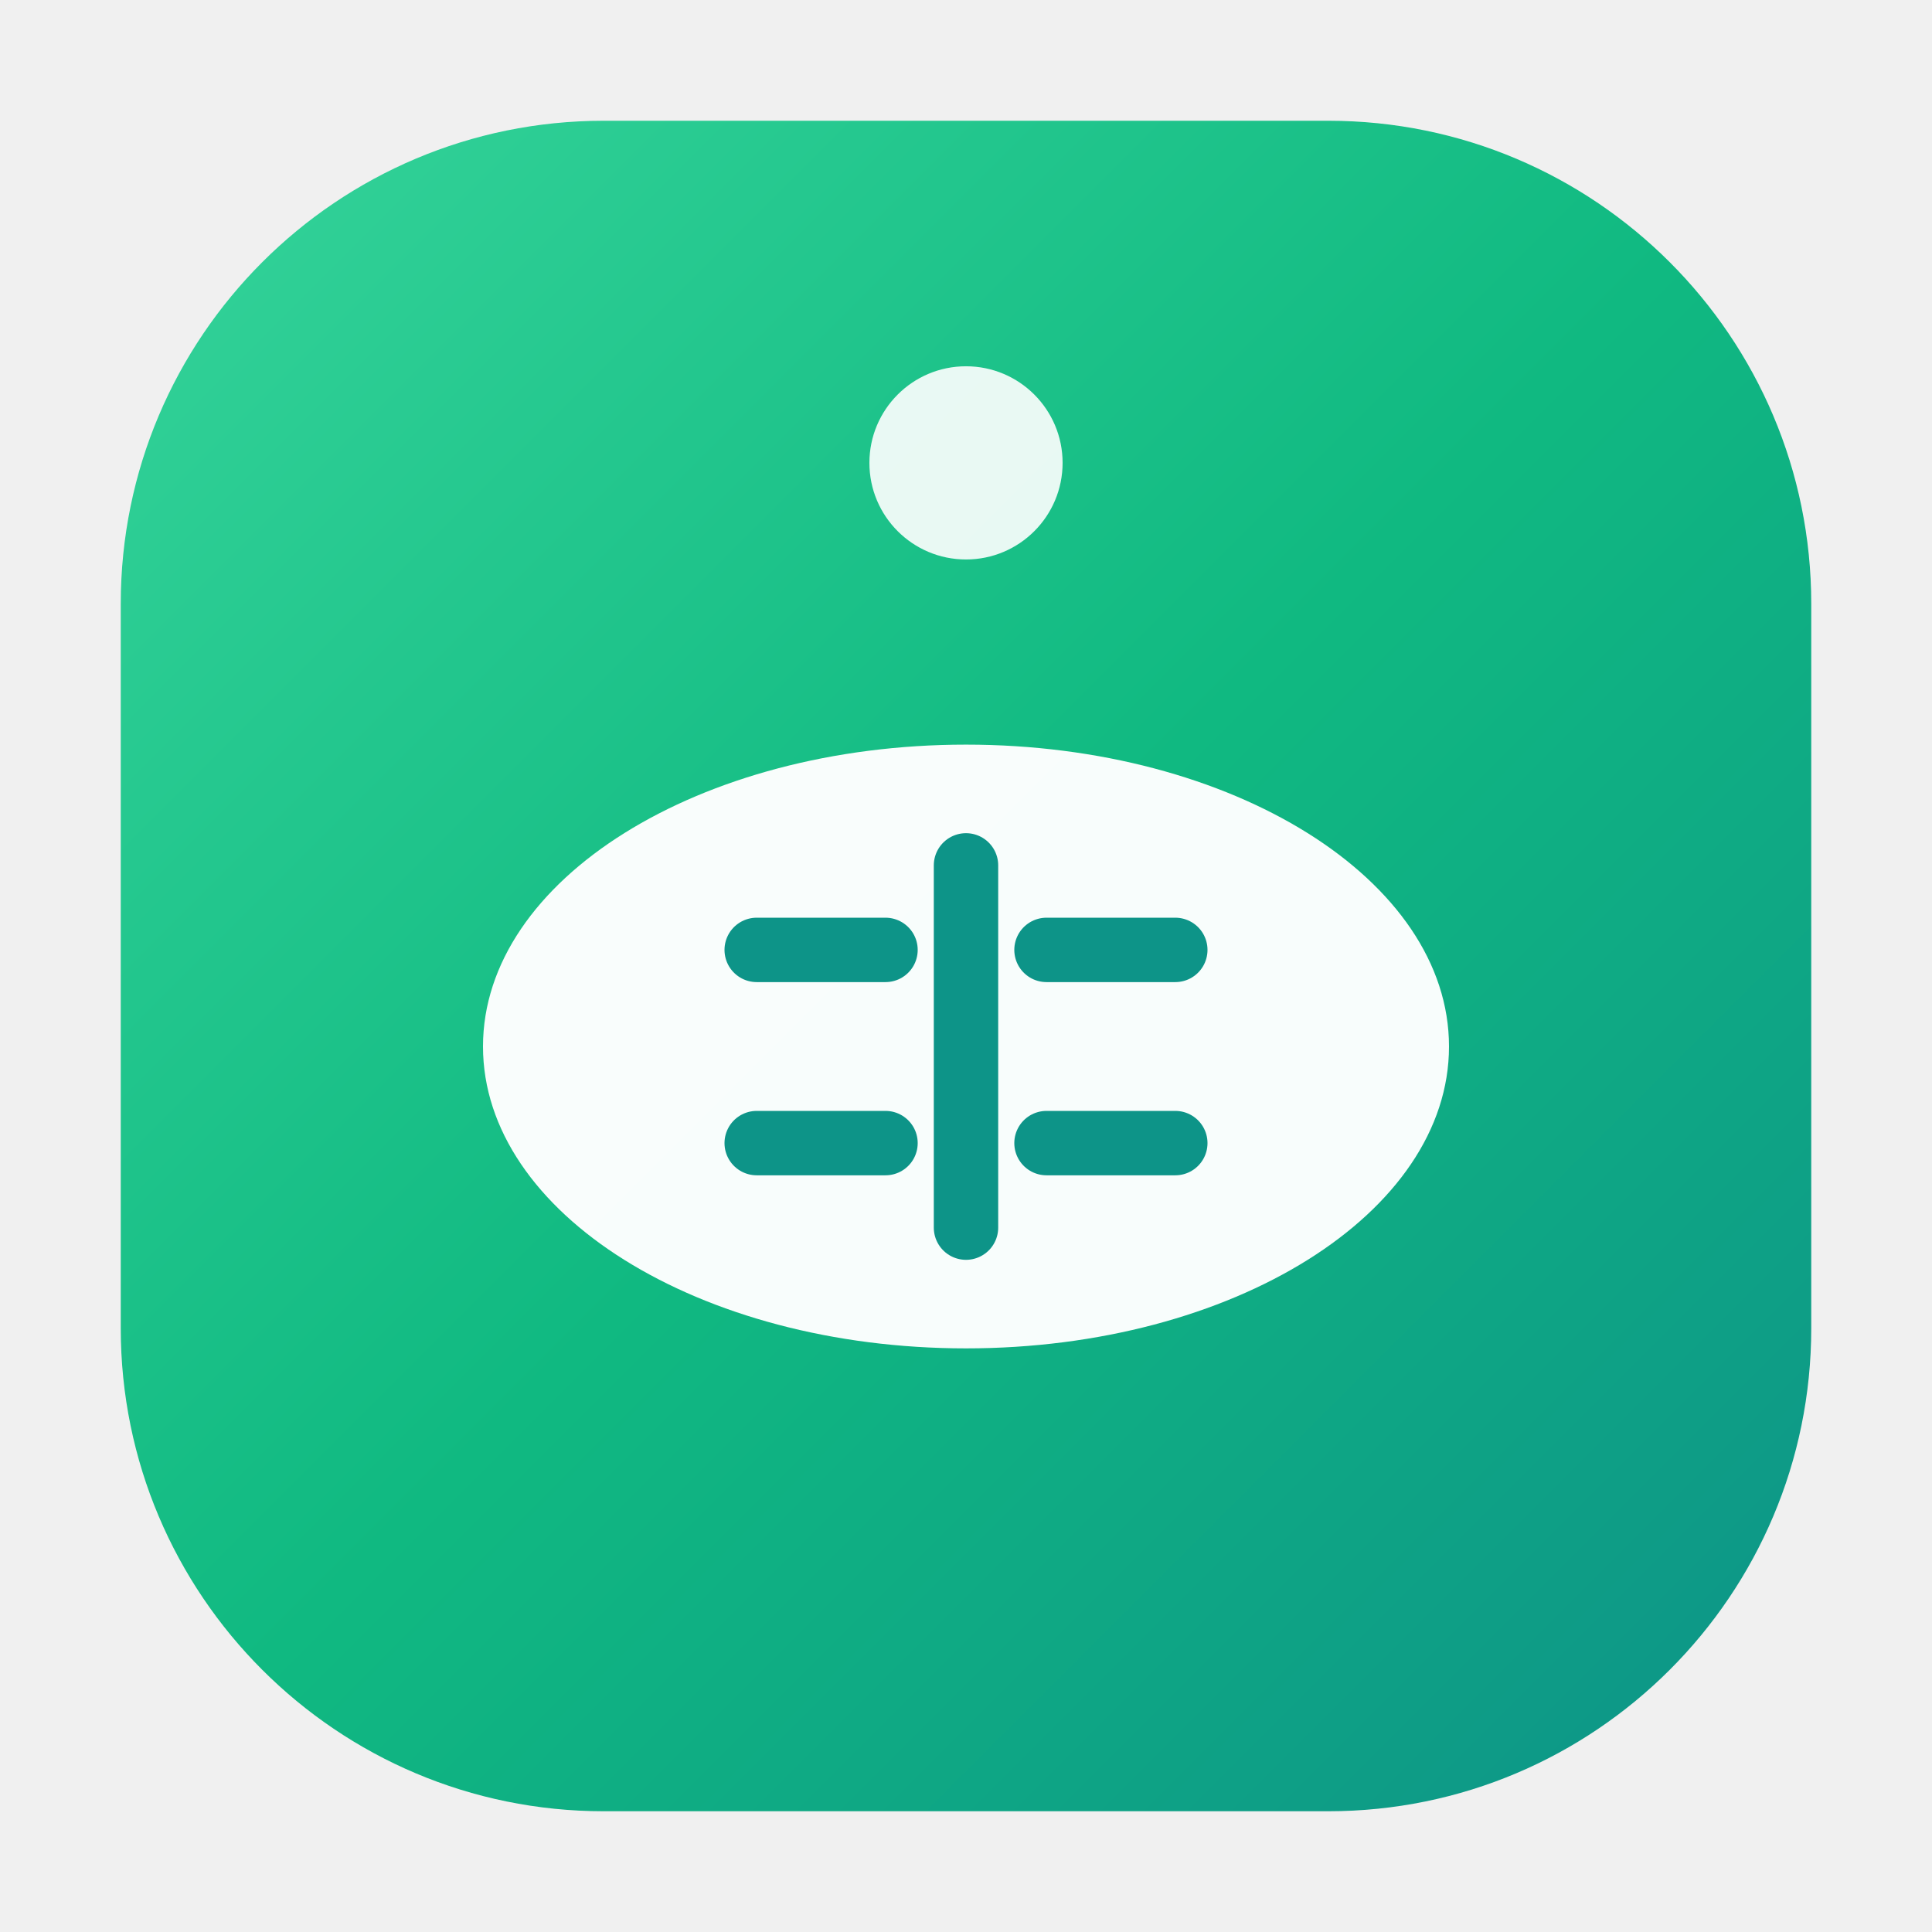
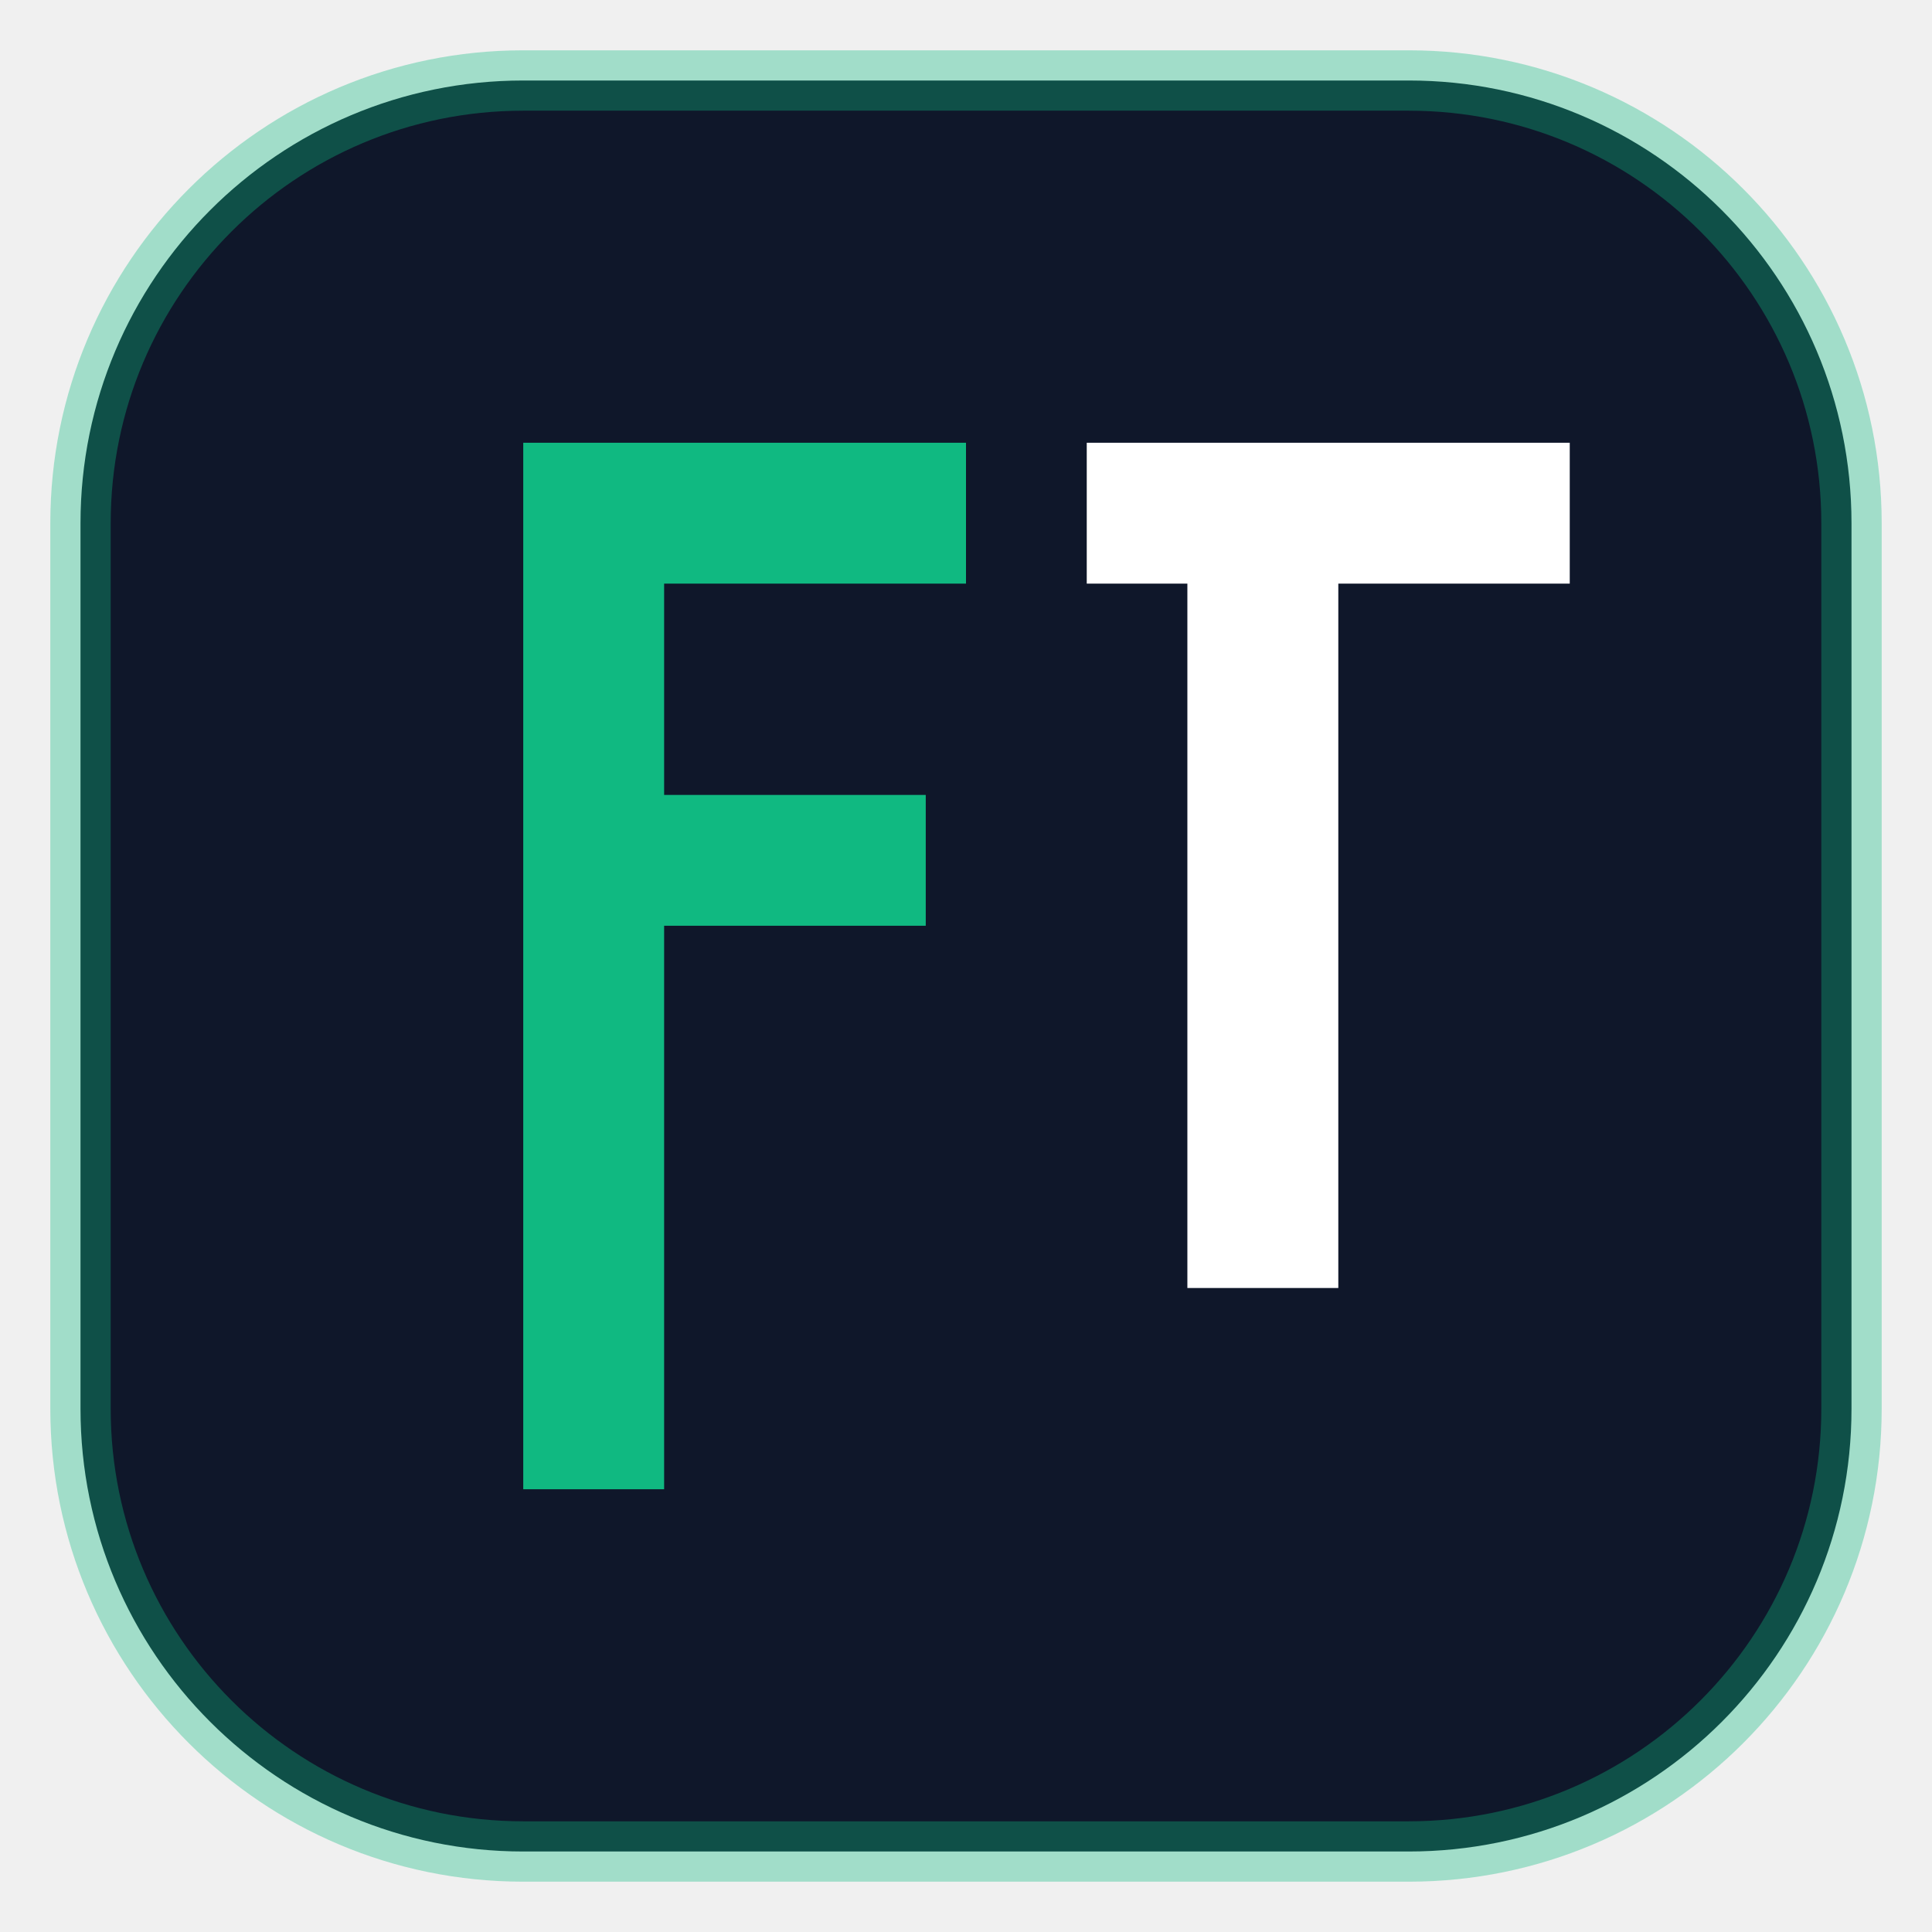
<svg xmlns="http://www.w3.org/2000/svg" viewBox="0 0 48 48" fill="none">
-   <defs>
-     <linearGradient id="fav-grad" x1="4" y1="4" x2="44" y2="44" gradientUnits="userSpaceOnUse">
-       <stop stop-color="#34d399" />
-       <stop offset="0.5" stop-color="#10b981" />
-       <stop offset="1" stop-color="#0d9488" />
-     </linearGradient>
-   </defs>
-   <rect x="3" y="3" width="42" height="42" rx="12" fill="url(#fav-grad)" />
-   <ellipse cx="24" cy="26" rx="12" ry="7.5" fill="#ffffff" fill-opacity="0.97" />
-   <path d="M24 21.5v9M18.8 23.6h3.2M18.8 28.4h3.2M26 23.6h3.2M26 28.4h3.2" stroke="#0d9488" stroke-width="1.6" stroke-linecap="round" />
-   <circle cx="24" cy="11.5" r="2.4" fill="#ffffff" fill-opacity="0.9" />
+   <rect x="2" y="2" width="44" height="44" rx="11" fill="#0f172a" />
+   <rect x="2" y="2" width="44" height="44" rx="11" stroke="#10b981" stroke-width="1.5" stroke-opacity="0.35" />
+   <path d="M13 11h11v3.5H16.5v5.25H23V23H16.5v14H13V11z" fill="#10b981" />
+   <path d="M27 11h12v3.5H33.25v17.5H29.5V14.5H27V11z" fill="#ffffff" />
</svg>
